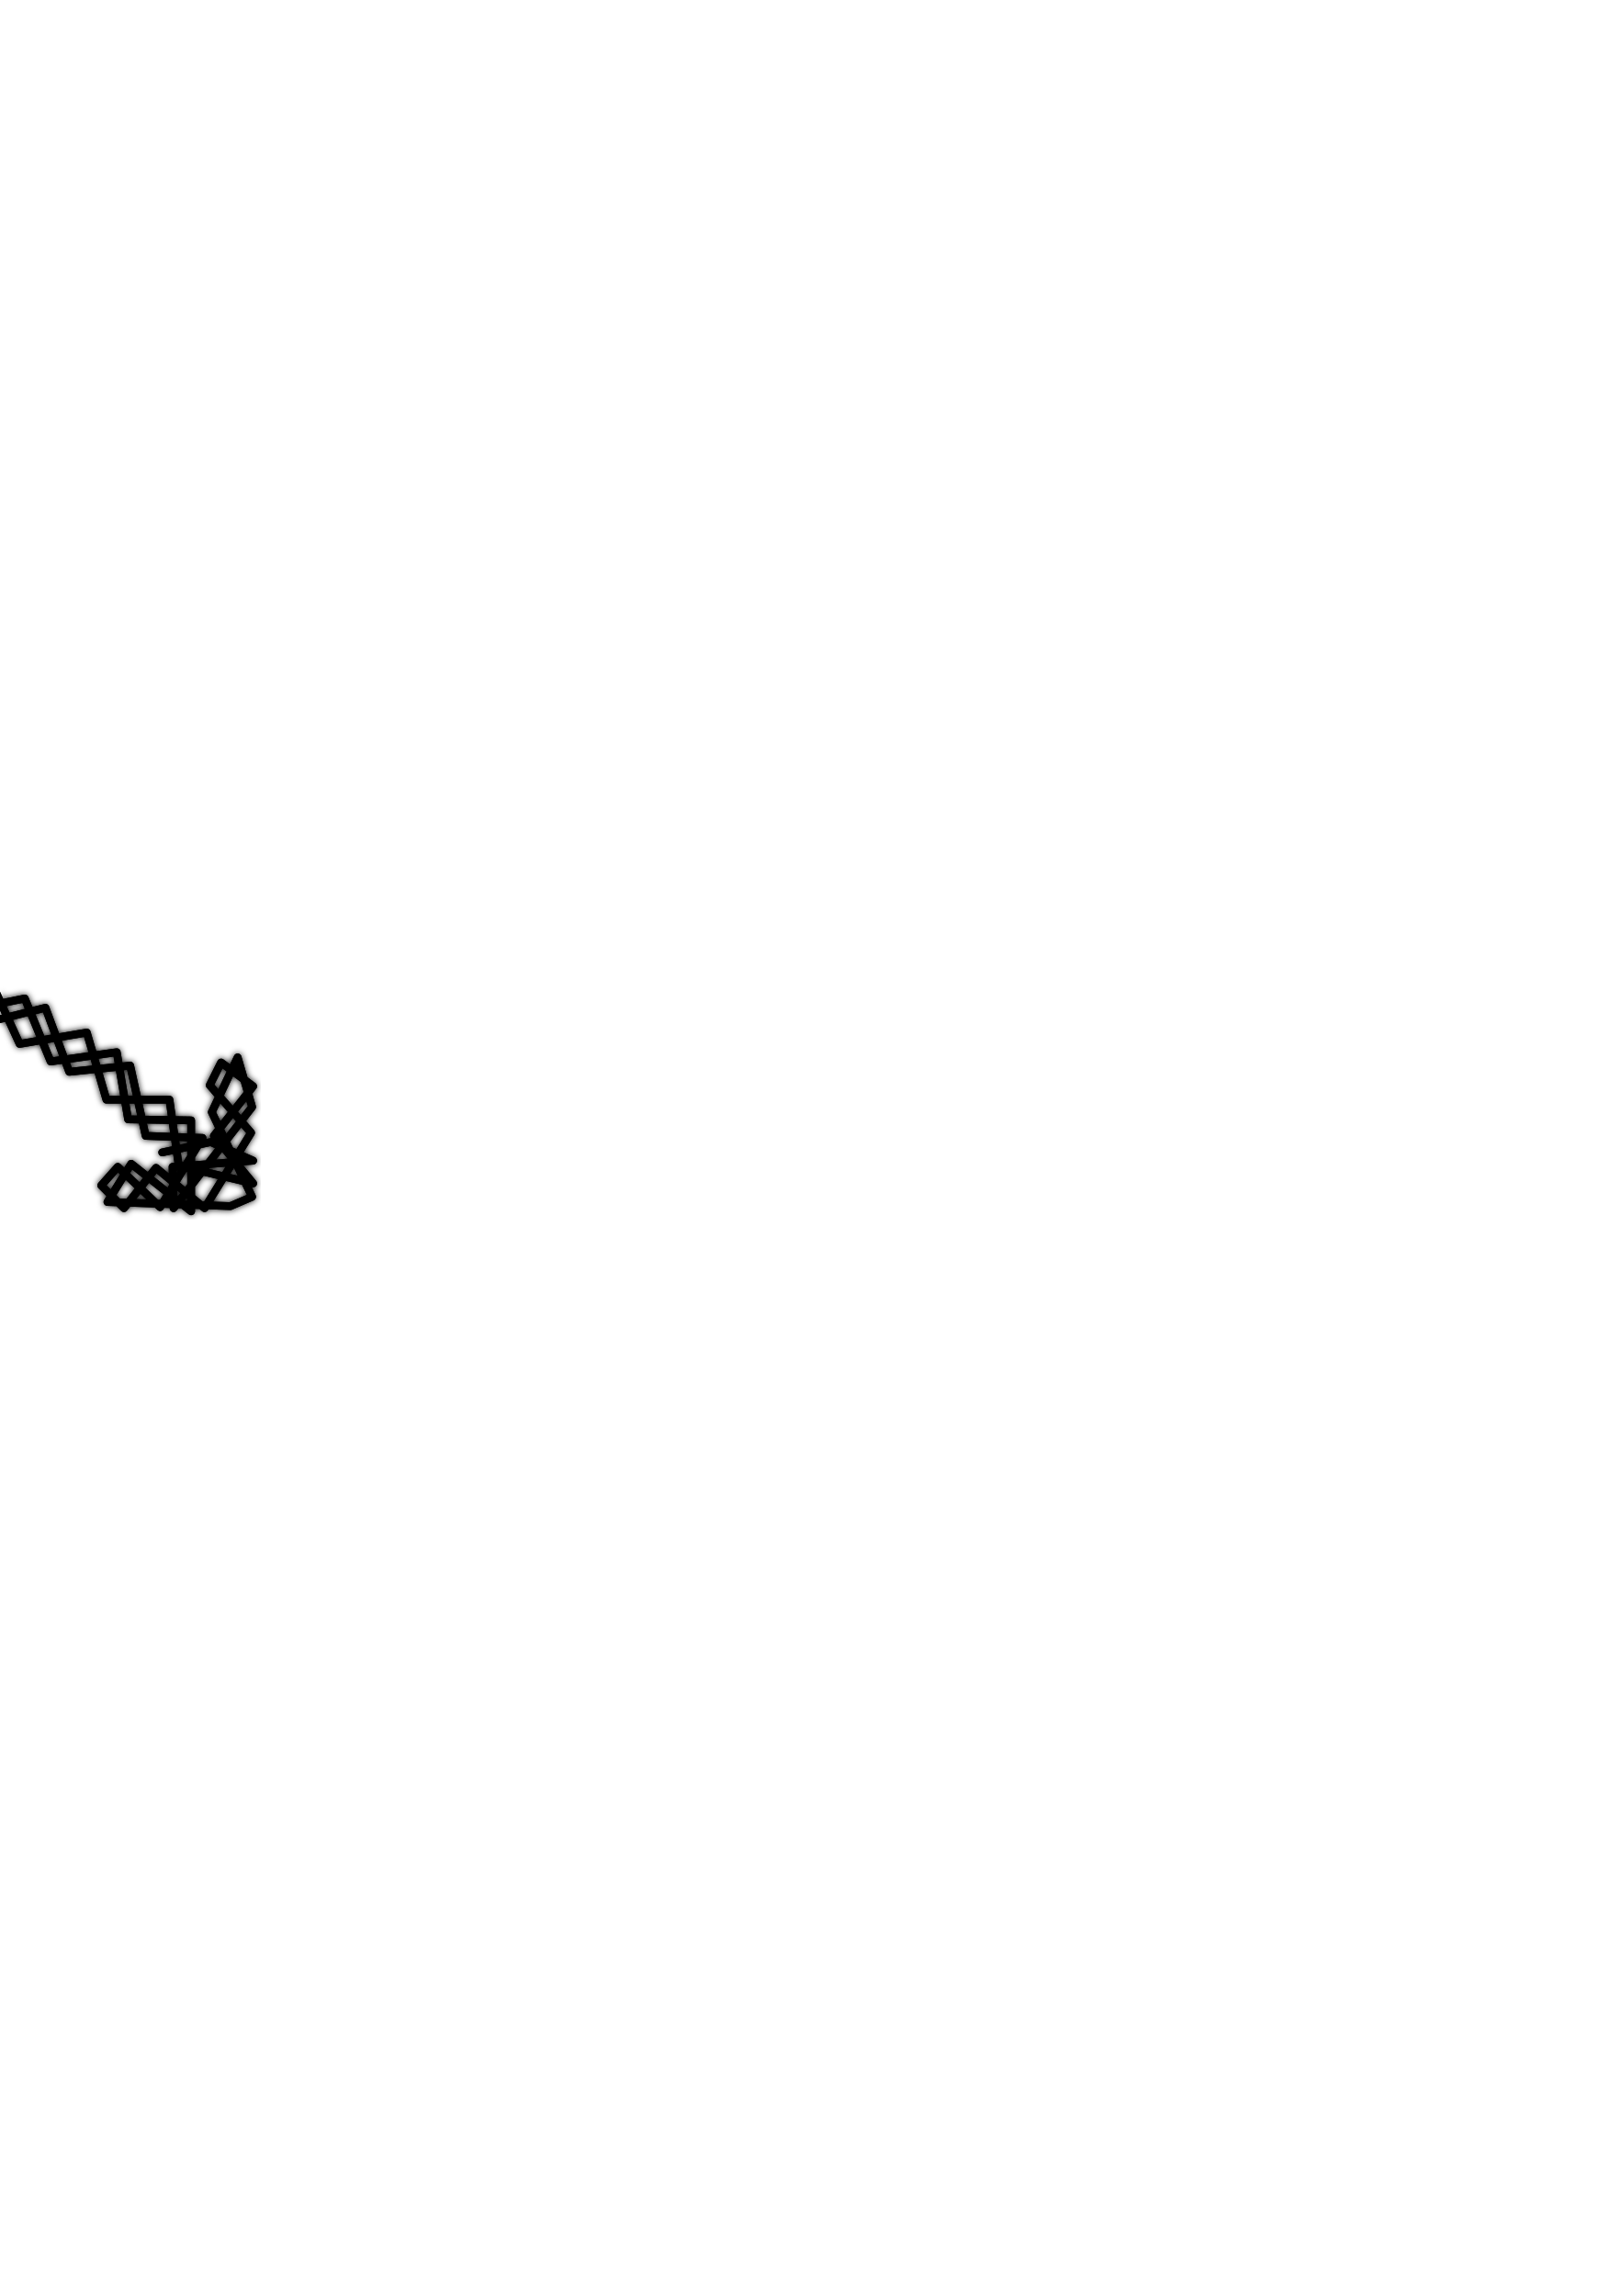
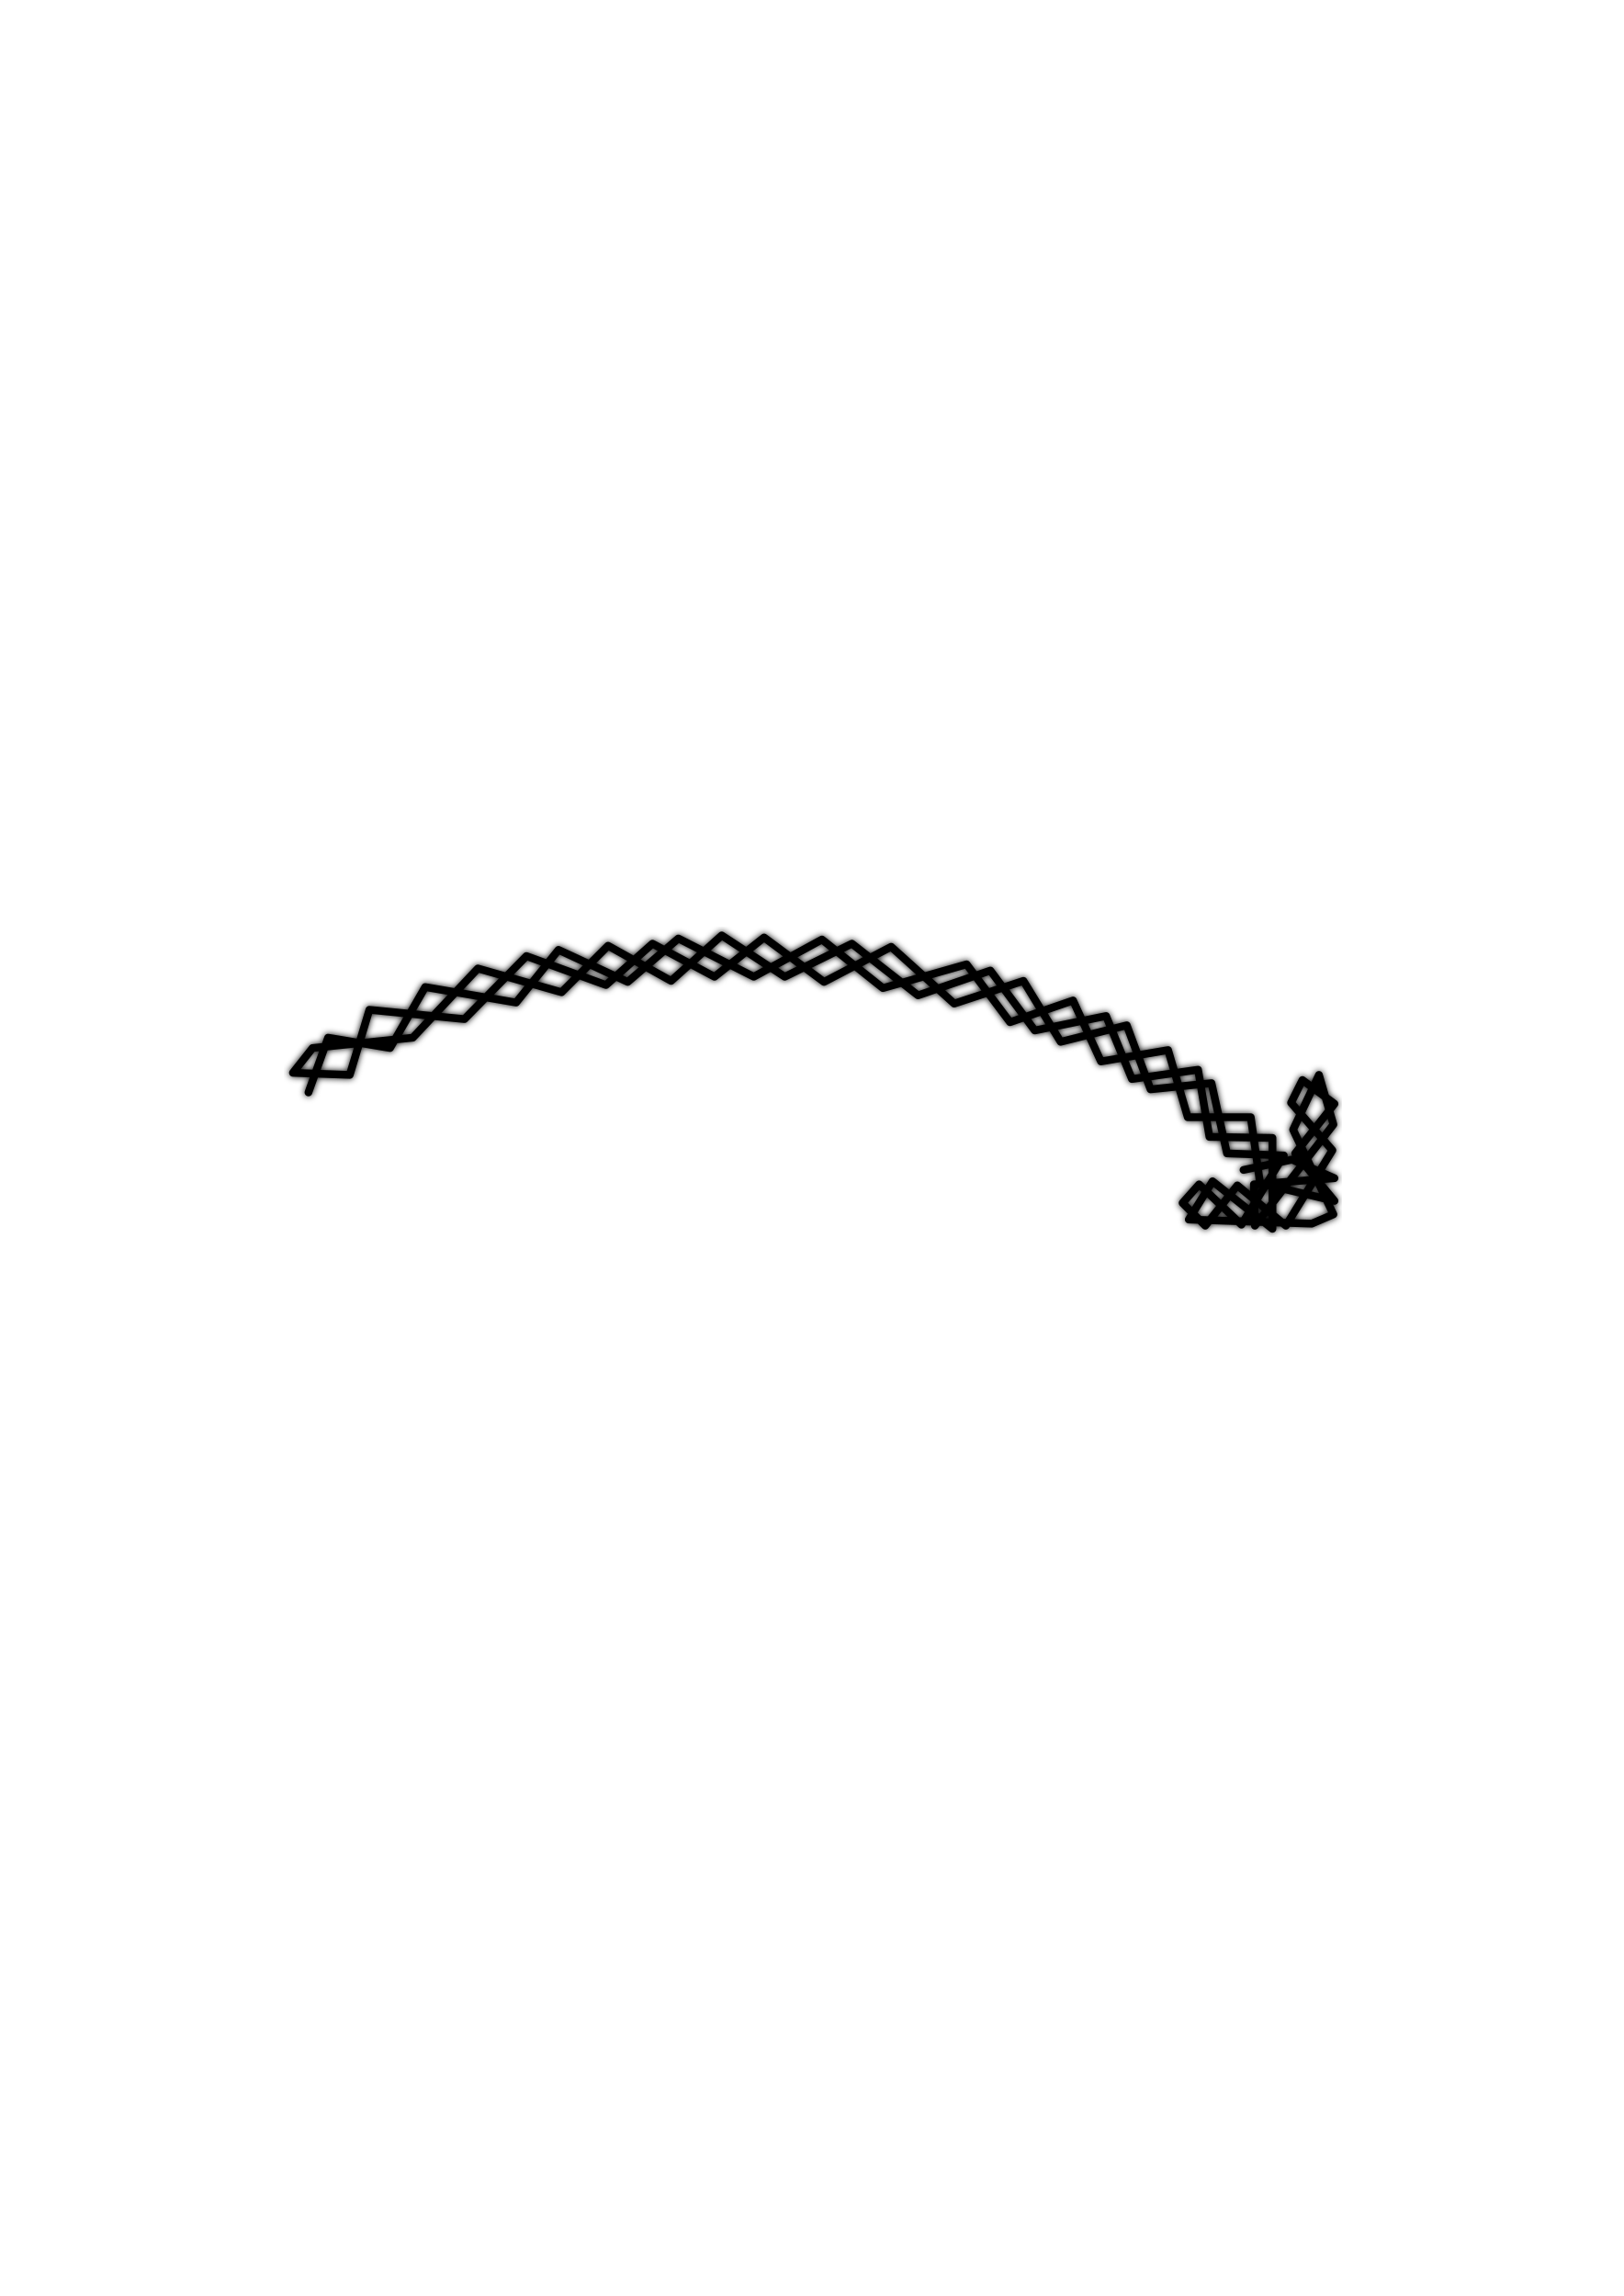
<svg xmlns="http://www.w3.org/2000/svg" width="210mm" height="297mm" viewBox="0 0 210 297" version="1.1" id="svg8">
  <defs id="defs2">
    <filter style="color-interpolation-filters:sRGB" id="filter905" x="-0.008" width="1.015" y="-0.027" height="1.055">
      <feGaussianBlur stdDeviation="0.432" id="feGaussianBlur907" />
    </filter>
  </defs>
  <g id="layer1">
-     <g id="g912">
-       <path id="path903" d="m -99.959,139.044 2.539,-7.083 8.018,1.336 4.544,-7.884 11.76,2.005 5.479,-6.815 8.954,4.143 6.548,-5.613 9.755,4.944 8.82,-4.811 7.884,6.281 10.824,-3.074 5.613,7.484 8.152,-2.806 3.608,7.884 8.686,-1.47 2.539,8.686 h 8.152 l 1.203,8.553 9.622,2.272 -5.078,-6.147 5.078,-6.414 -4.143,-3.074 -1.47,2.94 5.345,6.147 -6.014,9.755 -6.281,-5.212 -4.143,5.212 -2.94,-2.94 2.138,-2.405 5.479,5.212 5.479,-8.954 -7.35,-0.267 -2.005,-9.087 -7.884,0.802 -3.074,-8.285 -8.553,2.138 -4.811,-7.884 -8.954,2.94 -8.152,-7.35 -8.686,4.544 -7.751,-5.746 -6.414,5.078 -8.018,-4.276 -6.014,5.345 -10.29,-3.742 -8.018,8.152 -12.294,-1.203 -2.539,8.419 -7.35,-0.267 2.539,-3.207 12.963,-1.336 8.419,-8.954 10.824,3.074 6.014,-6.014 8.152,4.544 6.548,-5.88 8.152,5.345 8.686,-4.276 8.553,6.682 9.354,-3.207 5.746,7.751 9.221,-1.871 3.341,8.152 8.553,-1.203 1.47,8.686 8.152,0.134 v 11.76 l -7.751,-6.147 -3.074,4.944 15.903,0.535 2.806,-1.203 -5.212,-10.958 3.341,-7.083 1.871,6.414 -10.156,13.096 -0.134,-5.345 10.424,-0.802 -5.479,-2.405 -6.281,1.336" style="fill:none;stroke:#000000;stroke-width:1;stroke-linecap:round;stroke-linejoin:round;stroke-opacity:1;stroke-miterlimit:4;stroke-dasharray:none;filter:url(#filter905)" />
-       <path id="path899" d="m -99.959,139.044 2.539,-7.083 8.018,1.336 4.544,-7.884 11.76,2.005 5.479,-6.815 8.954,4.143 6.548,-5.613 9.755,4.944 8.82,-4.811 7.884,6.281 10.824,-3.074 5.613,7.484 8.152,-2.806 3.608,7.884 8.686,-1.47 2.539,8.686 h 8.152 l 1.203,8.553 9.622,2.272 -5.078,-6.147 5.078,-6.414 -4.143,-3.074 -1.47,2.94 5.345,6.147 -6.014,9.755 -6.281,-5.212 -4.143,5.212 -2.94,-2.94 2.138,-2.405 5.479,5.212 5.479,-8.954 -7.35,-0.267 -2.005,-9.087 -7.884,0.802 -3.074,-8.285 -8.553,2.138 -4.811,-7.884 -8.954,2.94 -8.152,-7.35 -8.686,4.544 -7.751,-5.746 -6.414,5.078 -8.018,-4.276 -6.014,5.345 -10.29,-3.742 -8.018,8.152 -12.294,-1.203 -2.539,8.419 -7.35,-0.267 2.539,-3.207 12.963,-1.336 8.419,-8.954 10.824,3.074 6.014,-6.014 8.152,4.544 6.548,-5.88 8.152,5.345 8.686,-4.276 8.553,6.682 9.354,-3.207 5.746,7.751 9.221,-1.871 3.341,8.152 8.553,-1.203 1.47,8.686 8.152,0.134 v 11.76 l -7.751,-6.147 -3.074,4.944 15.903,0.535 2.806,-1.203 -5.212,-10.958 3.341,-7.083 1.871,6.414 -10.156,13.096 -0.134,-5.345 10.424,-0.802 -5.479,-2.405 -6.281,1.336" style="fill:none;stroke:#000000;stroke-width:1;stroke-linecap:round;stroke-linejoin:round;stroke-opacity:1;stroke-miterlimit:4;stroke-dasharray:none" />
-       <path style="fill:none;stroke:#000000;stroke-width:1;stroke-linecap:round;stroke-linejoin:round;stroke-opacity:1;stroke-miterlimit:4;stroke-dasharray:none" d="m -99.959,139.044 2.539,-7.083 8.018,1.336 4.544,-7.884 11.76,2.005 5.479,-6.815 8.954,4.143 6.548,-5.613 9.755,4.944 8.82,-4.811 7.884,6.281 10.824,-3.074 5.613,7.484 8.152,-2.806 3.608,7.884 8.686,-1.47 2.539,8.686 h 8.152 l 1.203,8.553 9.622,2.272 -5.078,-6.147 5.078,-6.414 -4.143,-3.074 -1.47,2.94 5.345,6.147 -6.014,9.755 -6.281,-5.212 -4.143,5.212 -2.94,-2.94 2.138,-2.405 5.479,5.212 5.479,-8.954 -7.35,-0.267 -2.005,-9.087 -7.884,0.802 -3.074,-8.285 -8.553,2.138 -4.811,-7.884 -8.954,2.94 -8.152,-7.35 -8.686,4.544 -7.751,-5.746 -6.414,5.078 -8.018,-4.276 -6.014,5.345 -10.29,-3.742 -8.018,8.152 -12.294,-1.203 -2.539,8.419 -7.35,-0.267 2.539,-3.207 12.963,-1.336 8.419,-8.954 10.824,3.074 6.014,-6.014 8.152,4.544 6.548,-5.88 8.152,5.345 8.686,-4.276 8.553,6.682 9.354,-3.207 5.746,7.751 9.221,-1.871 3.341,8.152 8.553,-1.203 1.47,8.686 8.152,0.134 v 11.76 l -7.751,-6.147 -3.074,4.944 15.903,0.535 2.806,-1.203 -5.212,-10.958 3.341,-7.083 1.871,6.414 -10.156,13.096 -0.134,-5.345 10.424,-0.802 -5.479,-2.405 -6.281,1.336" id="path901" />
+     <g id="g823">
+       <path id="path903" d="m 39.892,141.312 2.539,-7.083 8.018,1.336 4.544,-7.884 11.76,2.005 5.479,-6.815 8.954,4.143 6.548,-5.613 9.755,4.944 8.82,-4.811 7.884,6.281 10.824,-3.074 5.613,7.484 8.152,-2.806 3.608,7.884 8.686,-1.47 2.539,8.686 h 8.152 l 1.203,8.553 9.622,2.272 -5.078,-6.147 5.078,-6.414 -4.143,-3.074 -1.47,2.94 5.345,6.147 -6.014,9.755 -6.281,-5.212 -4.143,5.212 -2.94,-2.94 2.138,-2.405 5.479,5.212 5.479,-8.954 -7.35,-0.267 -2.005,-9.087 -7.884,0.802 -3.074,-8.285 -8.553,2.138 -4.811,-7.884 -8.954,2.94 -8.152,-7.35 -8.686,4.544 -7.751,-5.746 -6.414,5.078 -8.018,-4.276 -6.014,5.345 -10.29,-3.742 -8.018,8.152 -12.294,-1.203 -2.539,8.419 -7.35,-0.267 2.539,-3.207 12.963,-1.336 8.419,-8.954 10.824,3.074 6.014,-6.014 8.152,4.544 6.548,-5.88 8.152,5.345 8.686,-4.276 8.553,6.682 9.354,-3.207 5.746,7.751 9.221,-1.871 3.341,8.152 8.553,-1.203 1.47,8.686 8.152,0.134 v 11.76 l -7.751,-6.147 -3.074,4.944 15.903,0.535 2.806,-1.203 -5.212,-10.958 3.341,-7.083 1.871,6.414 -10.156,13.096 -0.134,-5.345 10.424,-0.802 -5.479,-2.405 -6.281,1.336" style="fill:none;stroke:#000000;stroke-width:1;stroke-linecap:round;stroke-linejoin:round;stroke-miterlimit:4;stroke-dasharray:none;stroke-opacity:1;filter:url(#filter905)" />
+       <path style="fill:none;stroke:#000000;stroke-width:1;stroke-linecap:round;stroke-linejoin:round;stroke-miterlimit:4;stroke-dasharray:none;stroke-opacity:1" d="m 39.892,141.312 2.539,-7.083 8.018,1.336 4.544,-7.884 11.76,2.005 5.479,-6.815 8.954,4.143 6.548,-5.613 9.755,4.944 8.82,-4.811 7.884,6.281 10.824,-3.074 5.613,7.484 8.152,-2.806 3.608,7.884 8.686,-1.47 2.539,8.686 h 8.152 l 1.203,8.553 9.622,2.272 -5.078,-6.147 5.078,-6.414 -4.143,-3.074 -1.47,2.94 5.345,6.147 -6.014,9.755 -6.281,-5.212 -4.143,5.212 -2.94,-2.94 2.138,-2.405 5.479,5.212 5.479,-8.954 -7.35,-0.267 -2.005,-9.087 -7.884,0.802 -3.074,-8.285 -8.553,2.138 -4.811,-7.884 -8.954,2.94 -8.152,-7.35 -8.686,4.544 -7.751,-5.746 -6.414,5.078 -8.018,-4.276 -6.014,5.345 -10.29,-3.742 -8.018,8.152 -12.294,-1.203 -2.539,8.419 -7.35,-0.267 2.539,-3.207 12.963,-1.336 8.419,-8.954 10.824,3.074 6.014,-6.014 8.152,4.544 6.548,-5.88 8.152,5.345 8.686,-4.276 8.553,6.682 9.354,-3.207 5.746,7.751 9.221,-1.871 3.341,8.152 8.553,-1.203 1.47,8.686 8.152,0.134 v 11.76 l -7.751,-6.147 -3.074,4.944 15.903,0.535 2.806,-1.203 -5.212,-10.958 3.341,-7.083 1.871,6.414 -10.156,13.096 -0.134,-5.345 10.424,-0.802 -5.479,-2.405 -6.281,1.336" id="path901" />
    </g>
  </g>
</svg>
